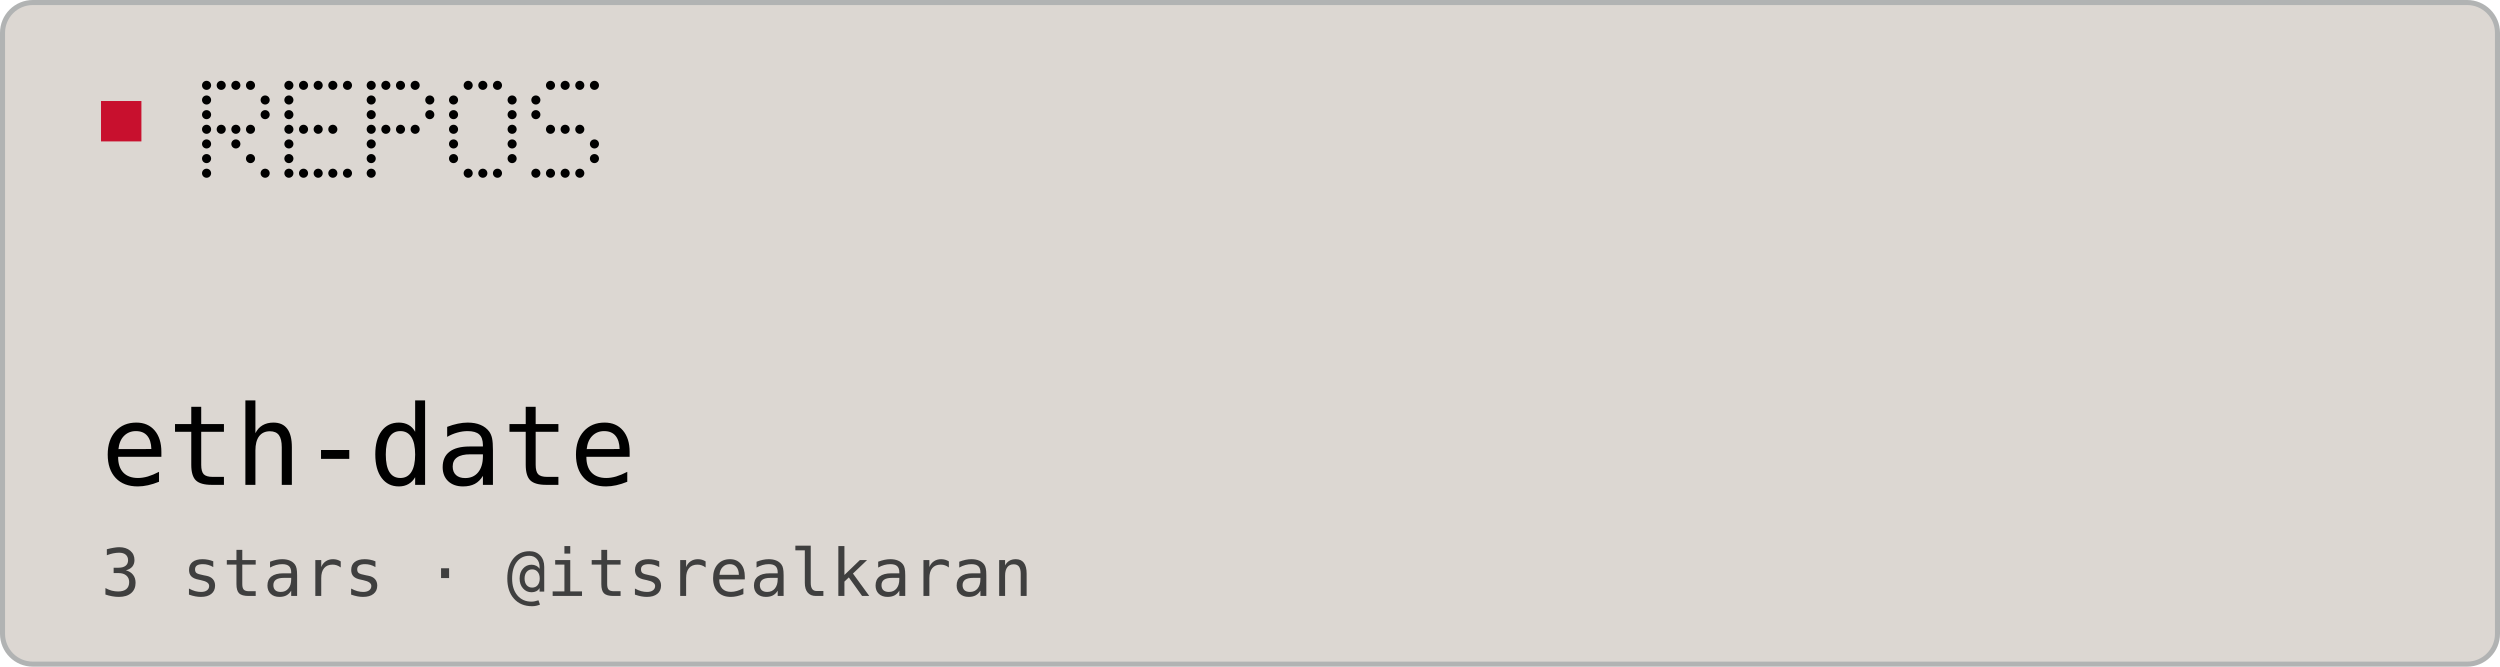
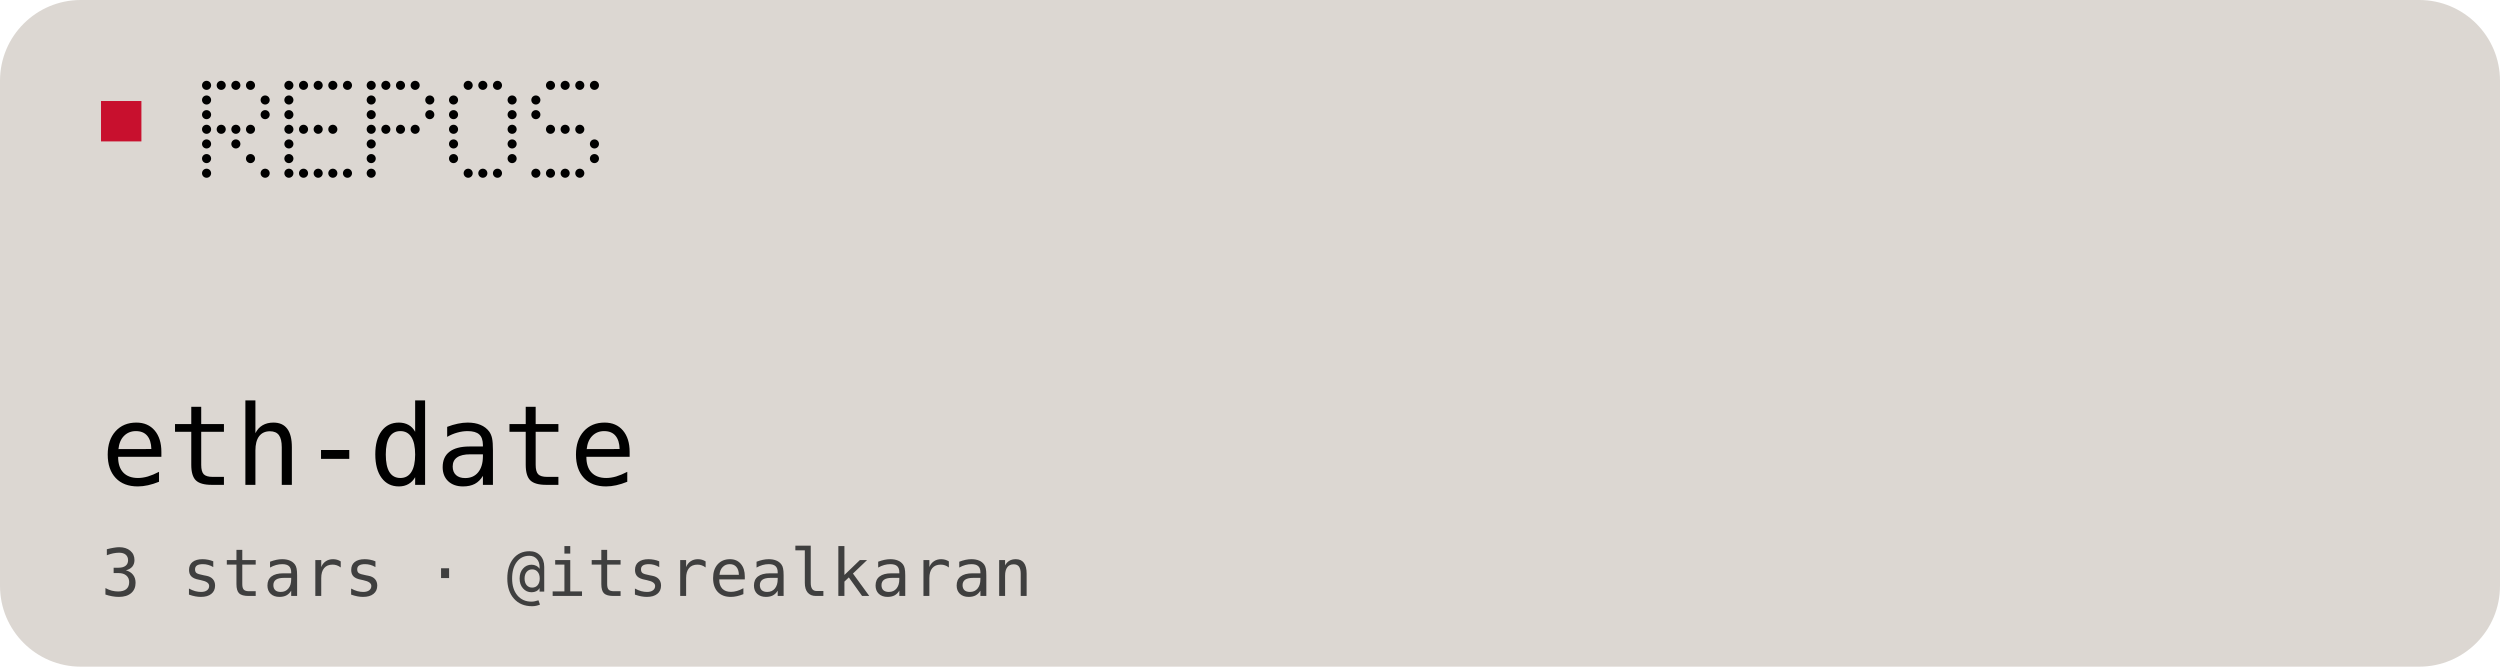
<svg xmlns="http://www.w3.org/2000/svg" width="495" height="132" viewBox="0 0 495 132" role="img">
-   <rect x="0.5" y="0.5" width="494" height="131" rx="6" fill="#DCD7D2" stroke="#B1B3B3" stroke-width="1" />
+   <rect width="495" height="132" rx="16" fill="#DCD7D2" />
  <rect x="20" y="20" width="8" height="8" fill="#C8102E" />
  <circle cx="40.9" cy="16.9" r="0.90" fill="#000000" />
  <circle cx="43.8" cy="16.9" r="0.90" fill="#000000" />
  <circle cx="46.7" cy="16.9" r="0.90" fill="#000000" />
  <circle cx="49.6" cy="16.9" r="0.90" fill="#000000" />
  <circle cx="40.9" cy="19.8" r="0.90" fill="#000000" />
  <circle cx="52.5" cy="19.8" r="0.90" fill="#000000" />
  <circle cx="40.9" cy="22.7" r="0.90" fill="#000000" />
  <circle cx="52.5" cy="22.7" r="0.90" fill="#000000" />
  <circle cx="40.9" cy="25.6" r="0.90" fill="#000000" />
  <circle cx="43.8" cy="25.6" r="0.90" fill="#000000" />
  <circle cx="46.7" cy="25.6" r="0.90" fill="#000000" />
  <circle cx="49.6" cy="25.6" r="0.90" fill="#000000" />
  <circle cx="40.9" cy="28.5" r="0.90" fill="#000000" />
  <circle cx="46.7" cy="28.5" r="0.90" fill="#000000" />
  <circle cx="40.9" cy="31.4" r="0.90" fill="#000000" />
  <circle cx="49.6" cy="31.4" r="0.90" fill="#000000" />
  <circle cx="40.9" cy="34.3" r="0.90" fill="#000000" />
  <circle cx="52.5" cy="34.3" r="0.90" fill="#000000" />
  <circle cx="57.2" cy="16.9" r="0.90" fill="#000000" />
  <circle cx="60.1" cy="16.9" r="0.90" fill="#000000" />
  <circle cx="63.0" cy="16.9" r="0.90" fill="#000000" />
  <circle cx="65.9" cy="16.9" r="0.90" fill="#000000" />
  <circle cx="68.8" cy="16.9" r="0.90" fill="#000000" />
  <circle cx="57.2" cy="19.8" r="0.90" fill="#000000" />
  <circle cx="57.2" cy="22.7" r="0.90" fill="#000000" />
  <circle cx="57.2" cy="25.6" r="0.90" fill="#000000" />
  <circle cx="60.1" cy="25.6" r="0.90" fill="#000000" />
  <circle cx="63.0" cy="25.6" r="0.90" fill="#000000" />
  <circle cx="65.9" cy="25.6" r="0.90" fill="#000000" />
  <circle cx="57.2" cy="28.5" r="0.90" fill="#000000" />
  <circle cx="57.2" cy="31.4" r="0.90" fill="#000000" />
  <circle cx="57.2" cy="34.3" r="0.90" fill="#000000" />
  <circle cx="60.1" cy="34.3" r="0.90" fill="#000000" />
  <circle cx="63.0" cy="34.3" r="0.90" fill="#000000" />
  <circle cx="65.9" cy="34.3" r="0.90" fill="#000000" />
  <circle cx="68.8" cy="34.3" r="0.90" fill="#000000" />
  <circle cx="73.5" cy="16.9" r="0.90" fill="#000000" />
  <circle cx="76.4" cy="16.9" r="0.90" fill="#000000" />
  <circle cx="79.3" cy="16.9" r="0.90" fill="#000000" />
  <circle cx="82.2" cy="16.9" r="0.90" fill="#000000" />
  <circle cx="73.5" cy="19.8" r="0.90" fill="#000000" />
  <circle cx="85.1" cy="19.8" r="0.90" fill="#000000" />
  <circle cx="73.5" cy="22.7" r="0.90" fill="#000000" />
  <circle cx="85.1" cy="22.7" r="0.90" fill="#000000" />
  <circle cx="73.5" cy="25.6" r="0.90" fill="#000000" />
  <circle cx="76.4" cy="25.6" r="0.90" fill="#000000" />
  <circle cx="79.3" cy="25.6" r="0.90" fill="#000000" />
  <circle cx="82.2" cy="25.6" r="0.90" fill="#000000" />
  <circle cx="73.5" cy="28.5" r="0.90" fill="#000000" />
  <circle cx="73.5" cy="31.4" r="0.90" fill="#000000" />
  <circle cx="73.5" cy="34.3" r="0.90" fill="#000000" />
  <circle cx="92.7" cy="16.9" r="0.90" fill="#000000" />
  <circle cx="95.6" cy="16.9" r="0.90" fill="#000000" />
  <circle cx="98.5" cy="16.9" r="0.90" fill="#000000" />
  <circle cx="89.8" cy="19.8" r="0.90" fill="#000000" />
  <circle cx="101.4" cy="19.8" r="0.90" fill="#000000" />
  <circle cx="89.8" cy="22.7" r="0.90" fill="#000000" />
  <circle cx="101.4" cy="22.7" r="0.90" fill="#000000" />
  <circle cx="89.8" cy="25.6" r="0.90" fill="#000000" />
  <circle cx="101.4" cy="25.6" r="0.90" fill="#000000" />
  <circle cx="89.8" cy="28.5" r="0.90" fill="#000000" />
  <circle cx="101.4" cy="28.5" r="0.90" fill="#000000" />
  <circle cx="89.8" cy="31.4" r="0.90" fill="#000000" />
  <circle cx="101.4" cy="31.4" r="0.90" fill="#000000" />
  <circle cx="92.7" cy="34.3" r="0.90" fill="#000000" />
  <circle cx="95.6" cy="34.3" r="0.90" fill="#000000" />
  <circle cx="98.5" cy="34.3" r="0.90" fill="#000000" />
  <circle cx="109.0" cy="16.9" r="0.90" fill="#000000" />
  <circle cx="111.9" cy="16.9" r="0.90" fill="#000000" />
  <circle cx="114.8" cy="16.9" r="0.90" fill="#000000" />
  <circle cx="117.7" cy="16.9" r="0.90" fill="#000000" />
  <circle cx="106.1" cy="19.8" r="0.90" fill="#000000" />
  <circle cx="106.1" cy="22.7" r="0.90" fill="#000000" />
  <circle cx="109.0" cy="25.6" r="0.90" fill="#000000" />
  <circle cx="111.9" cy="25.6" r="0.90" fill="#000000" />
  <circle cx="114.8" cy="25.6" r="0.90" fill="#000000" />
  <circle cx="117.7" cy="28.5" r="0.90" fill="#000000" />
  <circle cx="117.7" cy="31.4" r="0.90" fill="#000000" />
  <circle cx="106.1" cy="34.3" r="0.90" fill="#000000" />
  <circle cx="109.0" cy="34.3" r="0.90" fill="#000000" />
  <circle cx="111.9" cy="34.3" r="0.90" fill="#000000" />
  <circle cx="114.8" cy="34.3" r="0.90" fill="#000000" />
  <text x="20" y="96" fill="#000000" font-family="ui-monospace, Geist Mono, monospace" font-size="22" letter-spacing="0" dominant-baseline="auto">eth-date</text>
  <text x="20" y="118" fill="#3F3F3F" font-family="ui-monospace, Geist Mono, monospace" font-size="13" letter-spacing="0.2" dominant-baseline="auto">3 stars · @itsrealkaran</text>
</svg>
